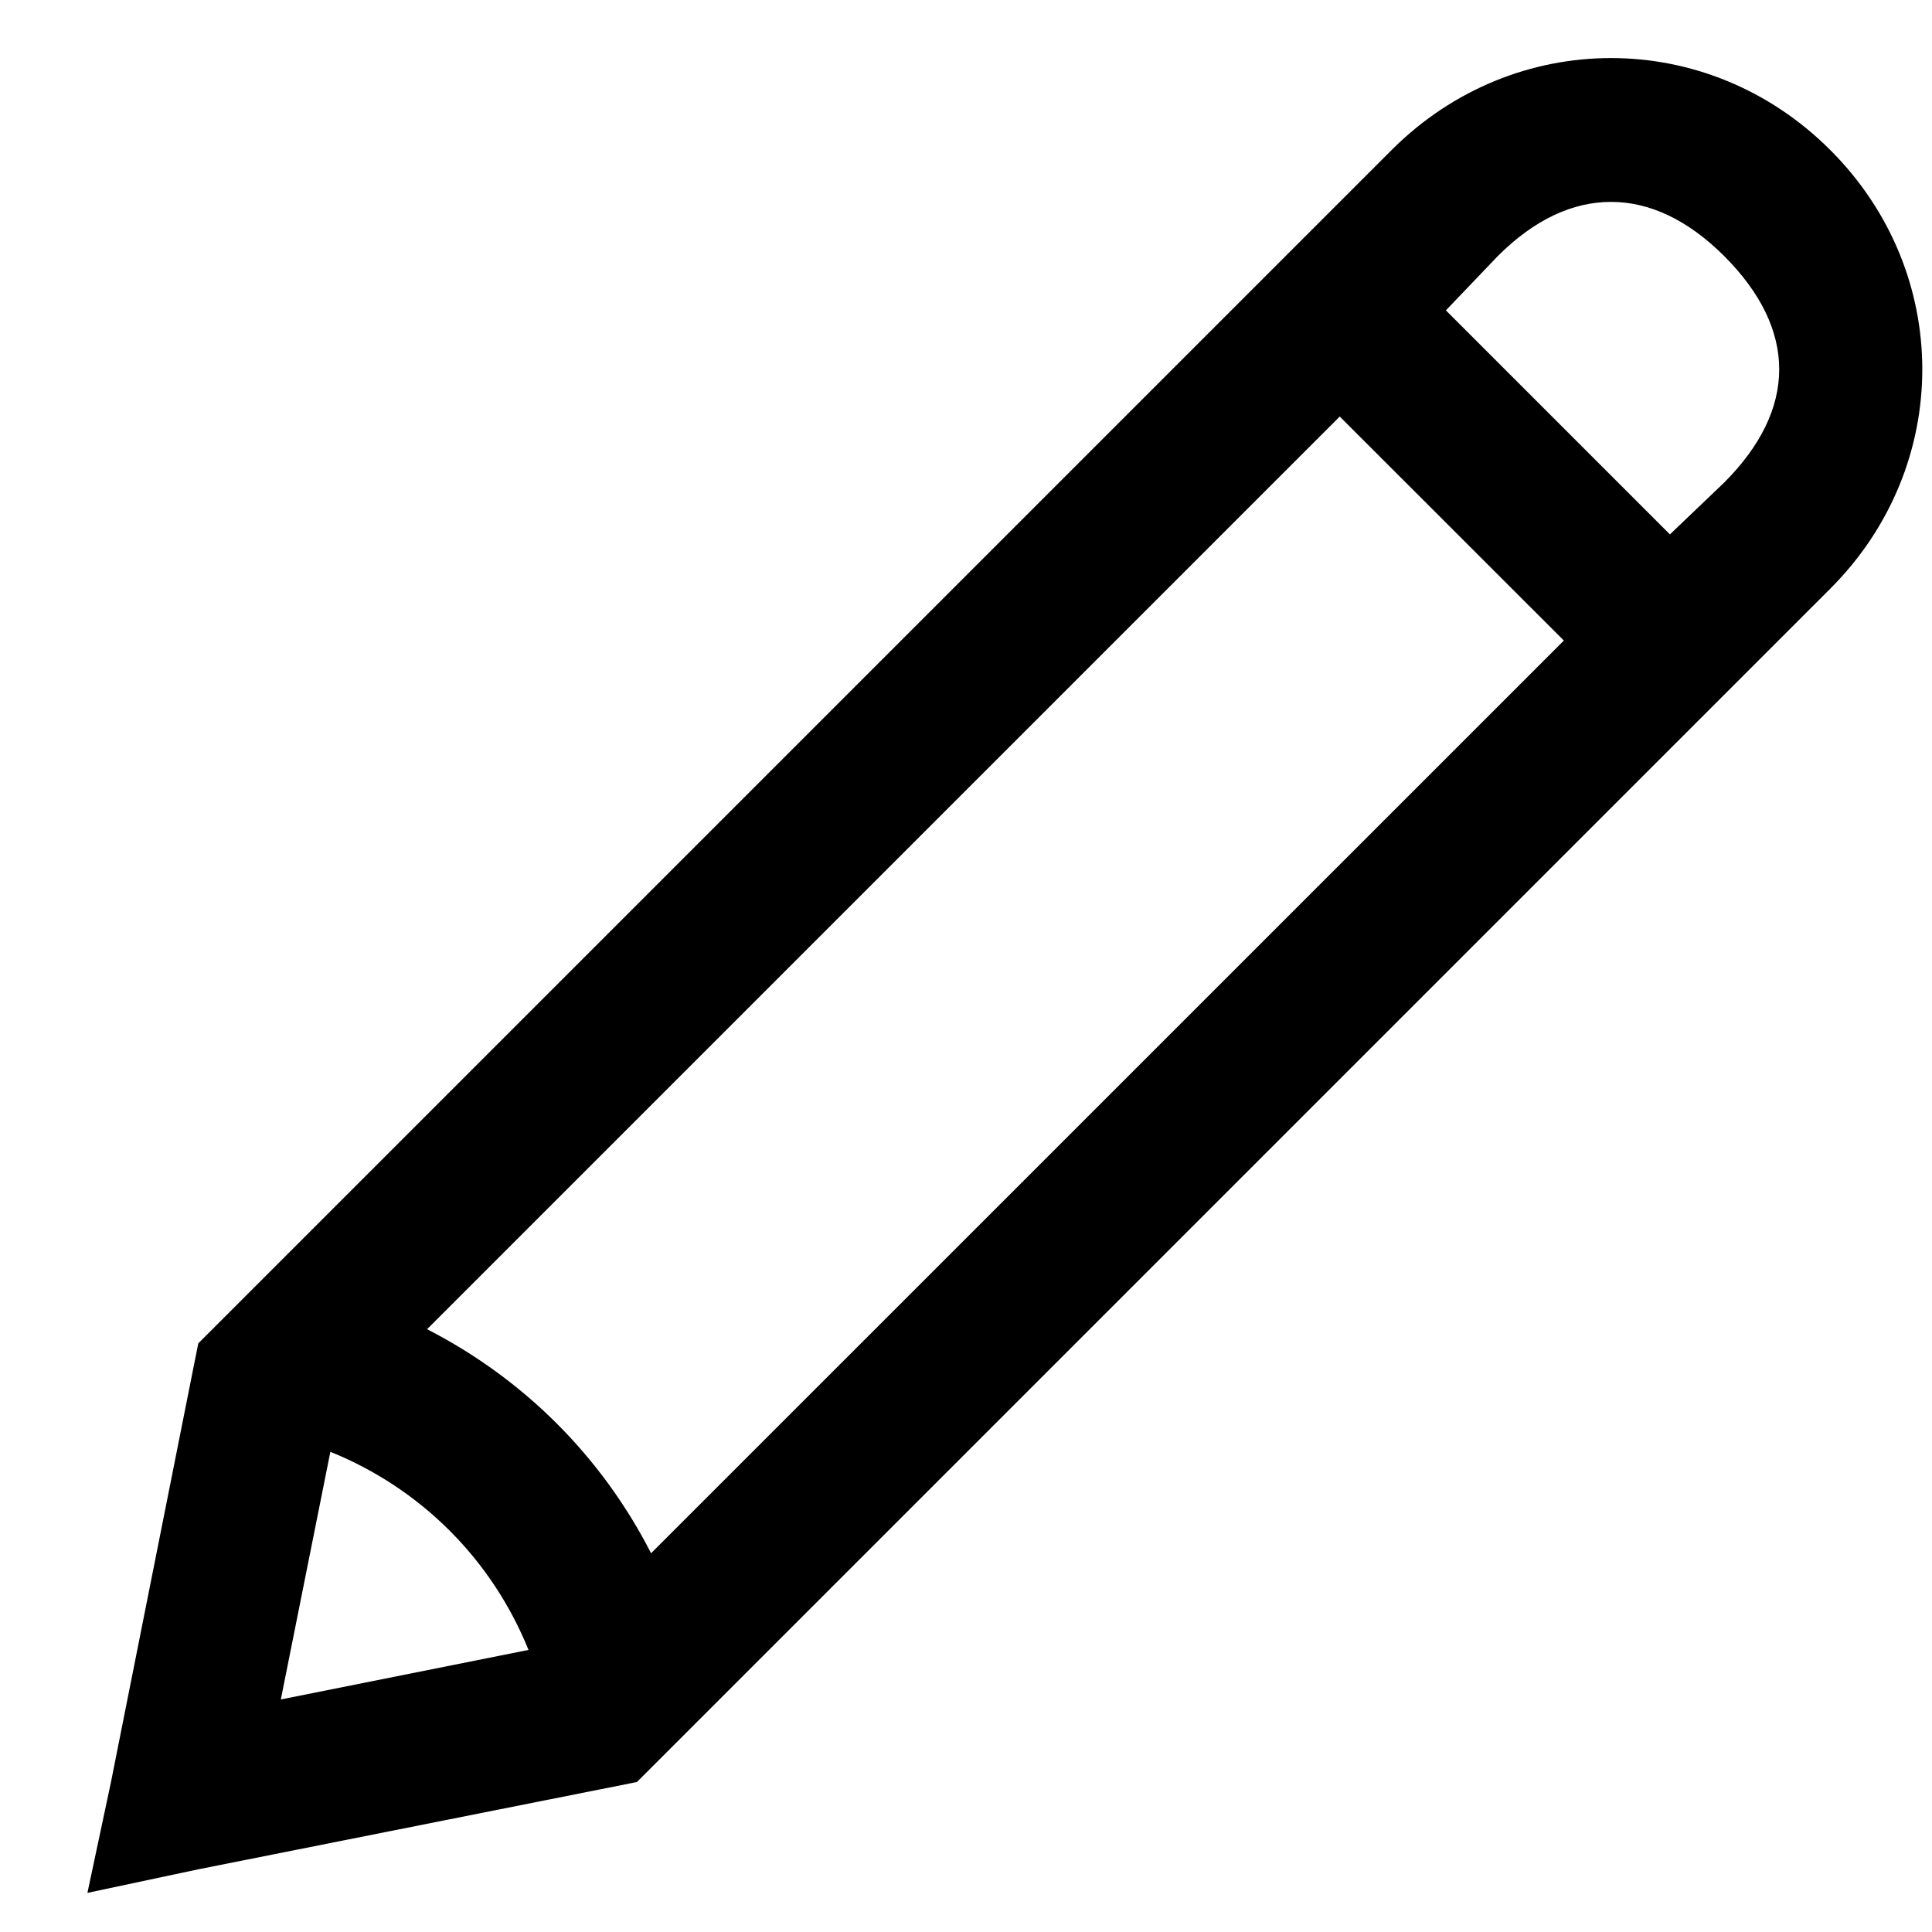
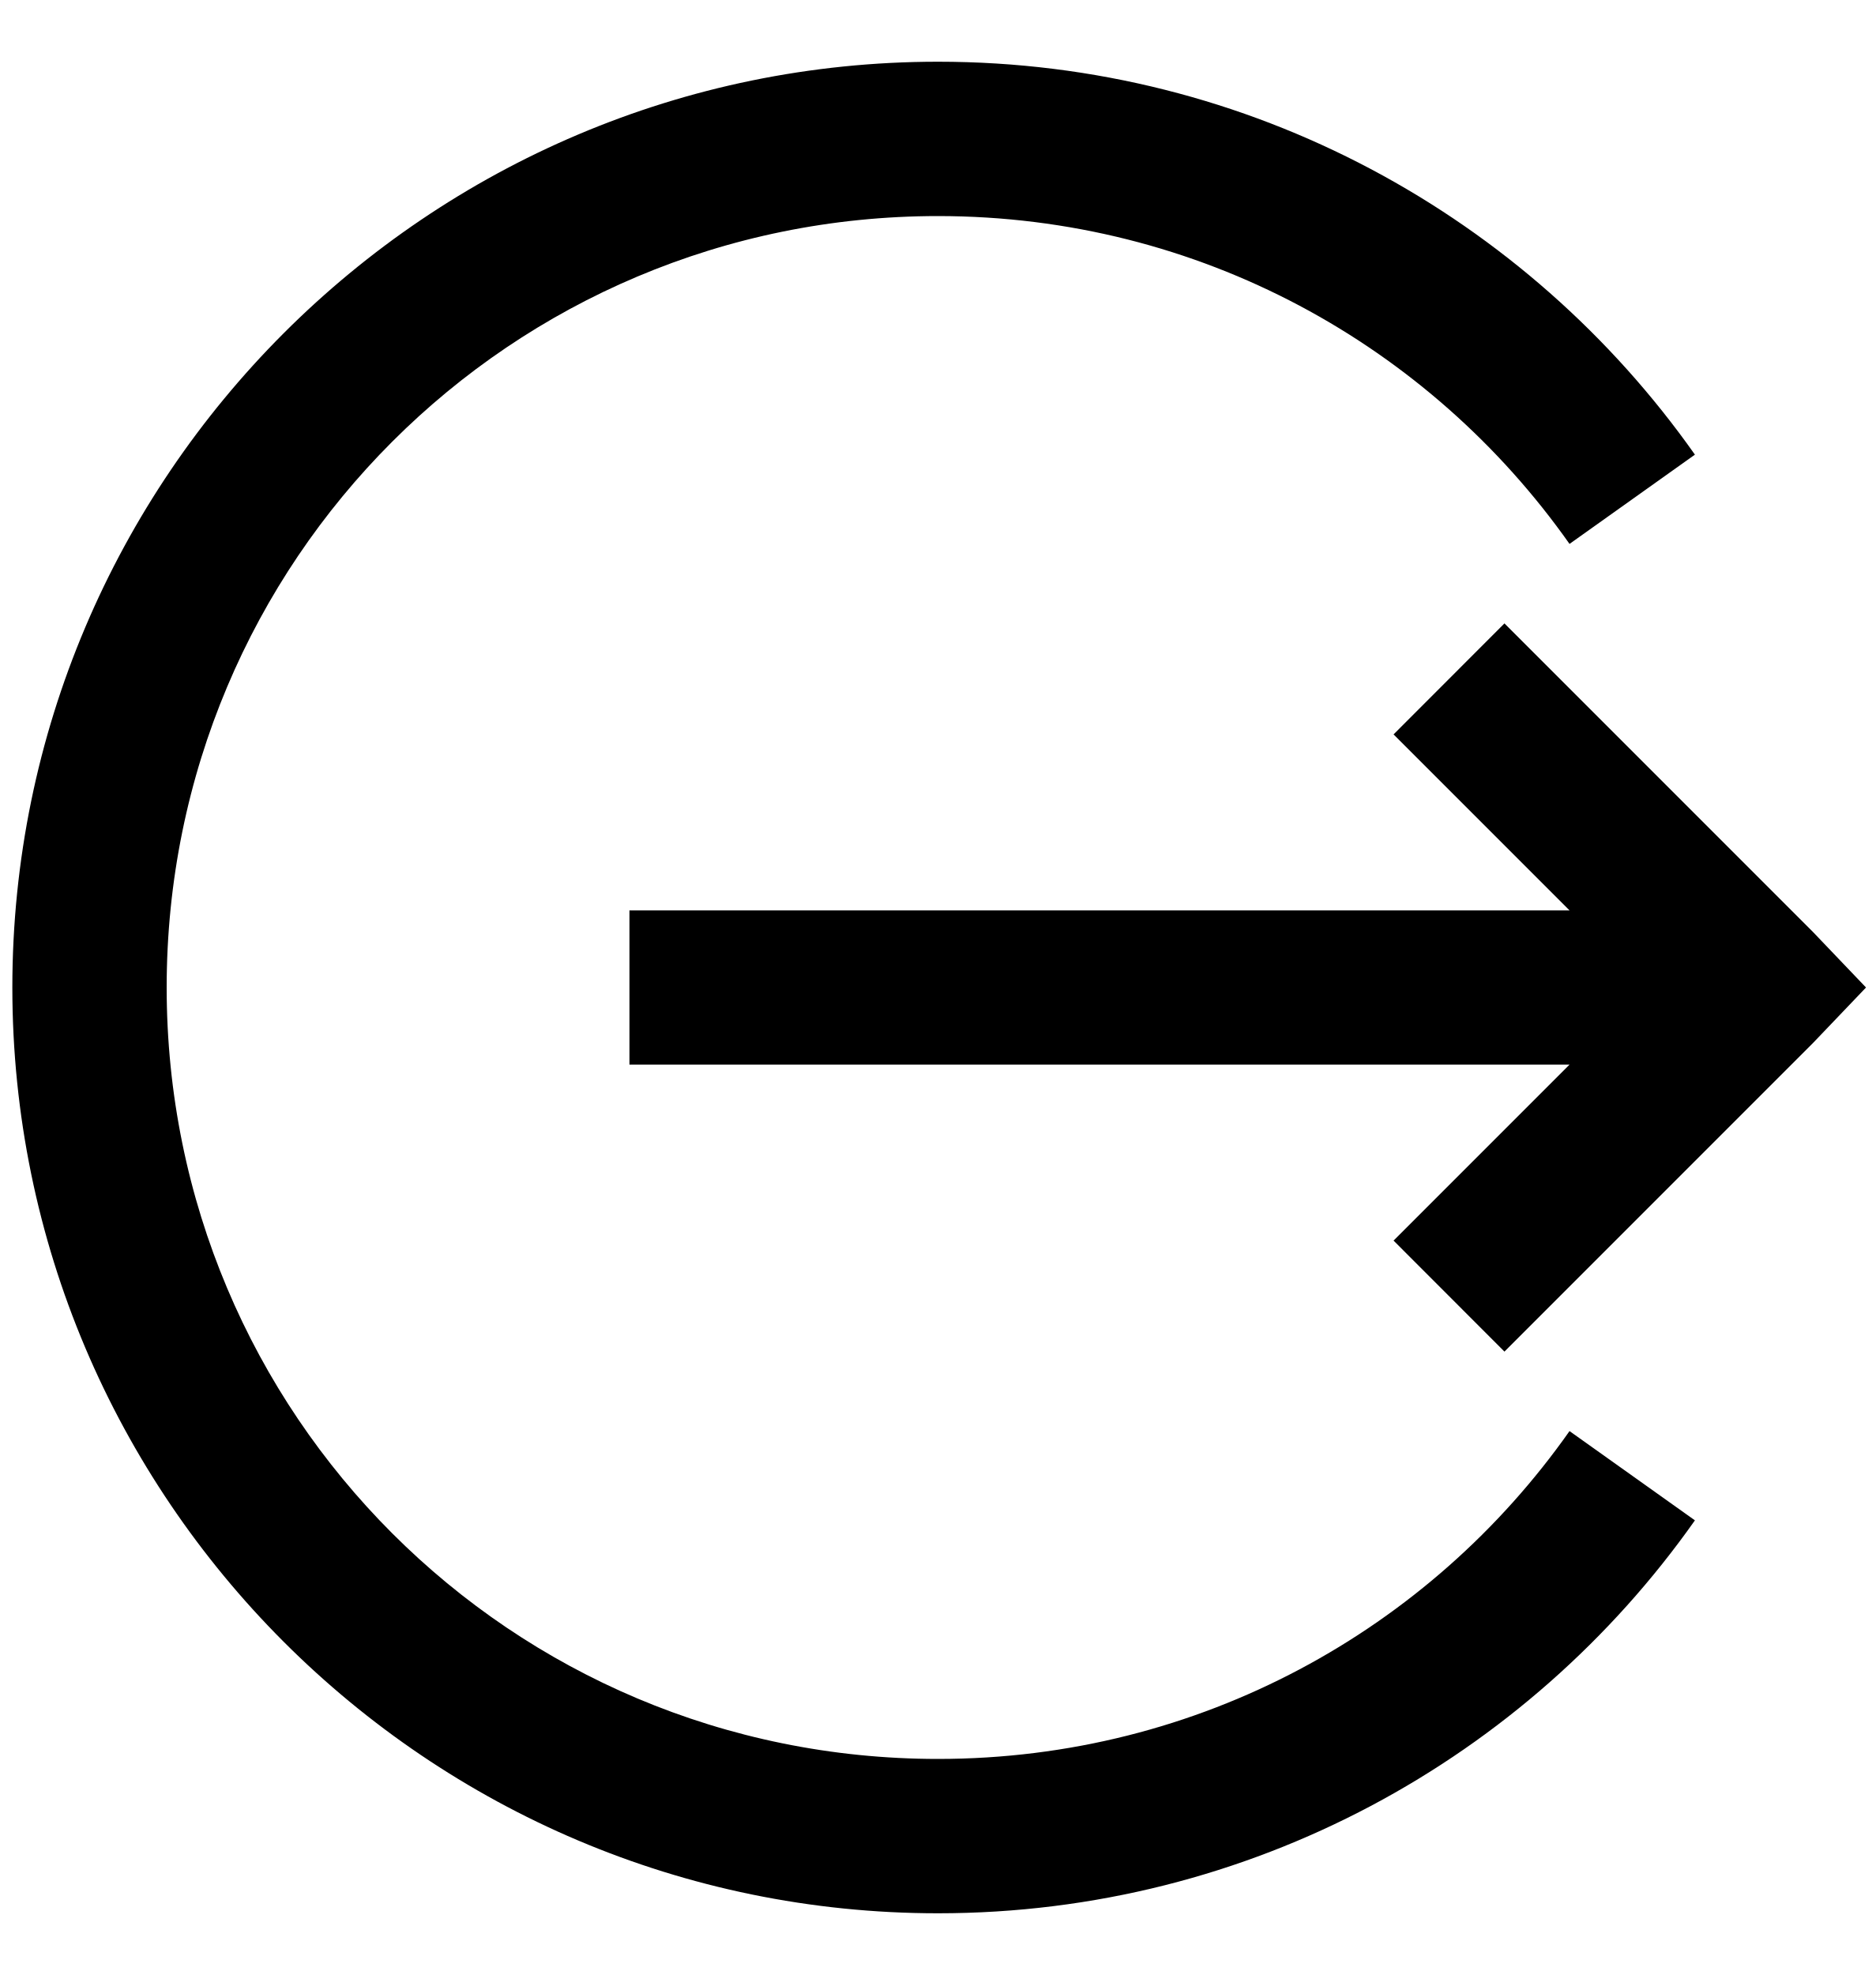
- <svg xmlns="http://www.w3.org/2000/svg" width="20" height="20" viewBox="0 0 20 20" fill="none">
-   <path d="M16.677 0.601C15.859 0.601 15.041 0.918 14.406 1.553L2.053 13.906L2.004 14.15L1.149 18.447L0.905 19.595L2.053 19.351L6.35 18.496L6.594 18.447L18.947 6.094C20.217 4.824 20.217 2.822 18.947 1.553C18.312 0.918 17.495 0.601 16.677 0.601ZM16.677 2.09C17.07 2.09 17.467 2.27 17.849 2.651C18.608 3.411 18.608 4.235 17.849 4.995L17.287 5.532L14.968 3.213L15.505 2.651C15.886 2.27 16.283 2.09 16.677 2.09ZM13.869 4.312L16.189 6.631L6.74 16.079C6.228 15.078 5.422 14.273 4.421 13.76L13.869 4.312ZM3.42 15.029C4.357 15.408 5.092 16.143 5.471 17.08L2.907 17.593L3.42 15.029Z" fill="black" />
+ <svg xmlns="http://www.w3.org/2000/svg" width="19" height="20" viewBox="0 0 19 20" fill="none">
+   <path d="M9.5 0.625C4.33 0.625 0.125 4.83 0.125 10C0.125 15.17 4.33 19.375 9.5 19.375C12.665 19.375 15.469 17.803 17.166 15.396L15.896 14.492C14.483 16.5 12.149 17.812 9.5 17.812C5.176 17.812 1.688 14.324 1.688 10C1.688 5.676 5.176 2.188 9.5 2.188C12.149 2.188 14.48 3.5 15.896 5.508L17.166 4.604C15.469 2.197 12.665 0.625 9.5 0.625ZM15.237 6.313L14.114 7.437L15.896 9.219H6.375V10.781H15.896L14.114 12.563L15.237 13.687L18.362 10.562L18.899 10L18.362 9.438L15.237 6.313Z" fill="black" />
</svg>
